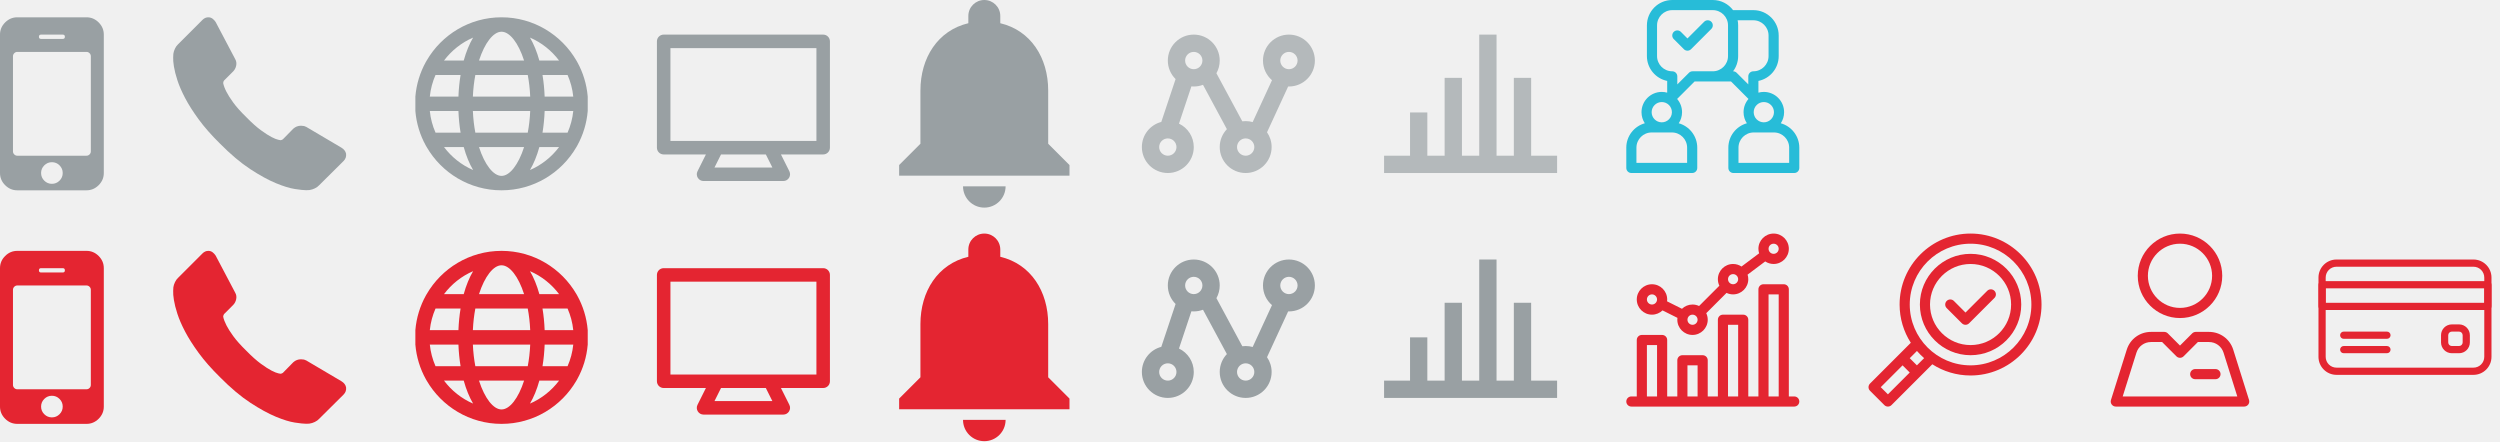
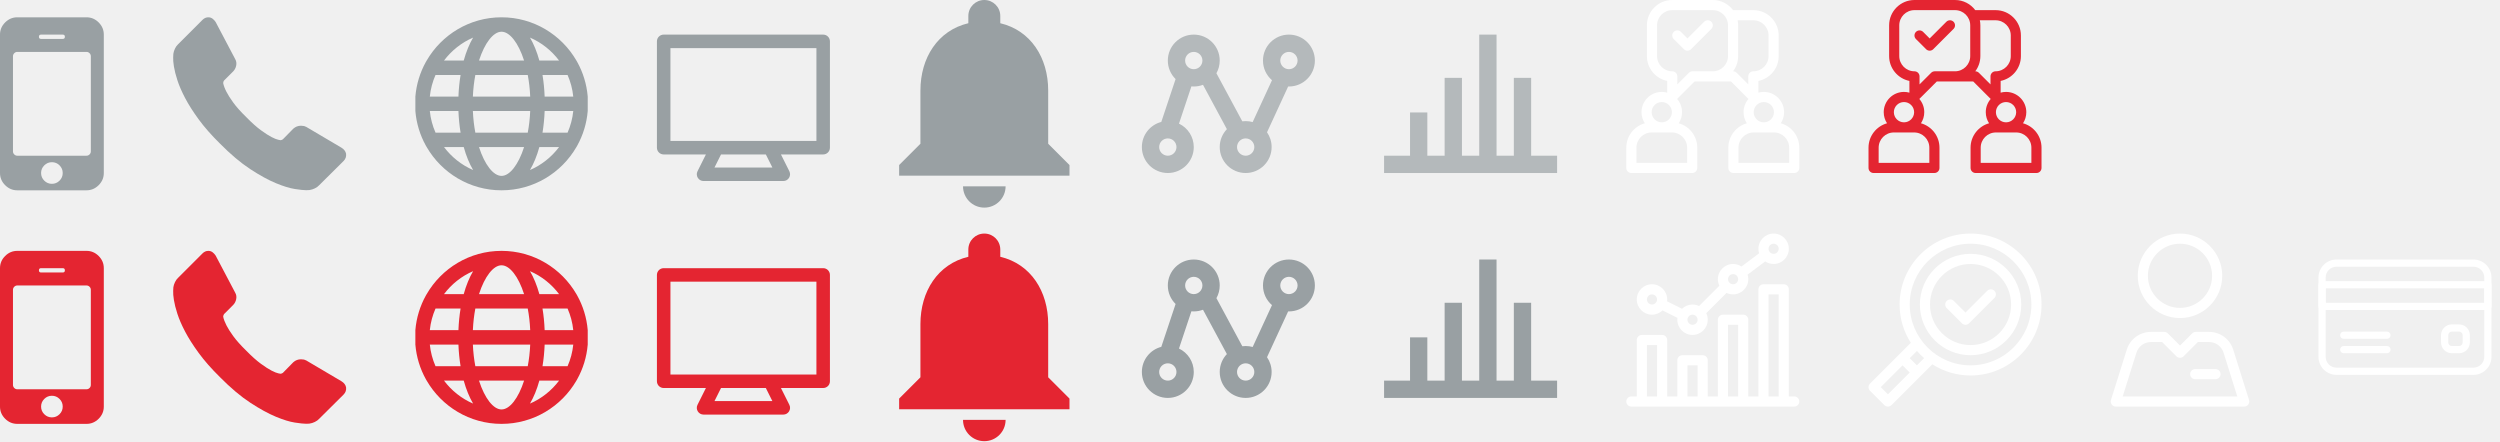
<svg xmlns="http://www.w3.org/2000/svg" width="289" height="51" viewBox="0 0 289 51" fill="none">
  <path fill-rule="evenodd" clip-rule="evenodd" d="M173 4H171V18H169V9H167V18H165V13H163V18H160V20H163H165H167H169H171H173H175H177H180V18H177V9H175V18H173V4Z" fill="#B4B9BB" />
  <path fill-rule="evenodd" clip-rule="evenodd" d="M138 8C138.552 8 139 7.552 139 7C139 6.448 138.552 6 138 6C137.448 6 137 6.448 137 7C137 7.552 137.448 8 138 8ZM138 10C138.376 10 138.735 9.931 139.067 9.805L141.827 14.931C141.315 15.47 141 16.198 141 17C141 18.657 142.343 20 144 20C145.657 20 147 18.657 147 17C147 16.365 146.803 15.777 146.467 15.292L148.91 9.999C148.94 10 148.97 10 149 10C150.657 10 152 8.657 152 7C152 5.343 150.657 4 149 4C147.343 4 146 5.343 146 7C146 7.909 146.404 8.723 147.042 9.273L144.809 14.11C144.552 14.039 144.28 14 144 14C143.868 14 143.738 14.008 143.611 14.025L140.618 8.467C140.861 8.033 141 7.533 141 7C141 5.343 139.657 4 138 4C136.343 4 135 5.343 135 7C135 7.839 135.344 8.597 135.899 9.141L134.247 14.095C132.955 14.429 132 15.603 132 17C132 18.657 133.343 20 135 20C136.657 20 138 18.657 138 17C138 15.805 137.301 14.773 136.29 14.291L137.725 9.988C137.815 9.996 137.907 10 138 10ZM135 18C135.552 18 136 17.552 136 17C136 16.448 135.552 16 135 16C134.448 16 134 16.448 134 17C134 17.552 134.448 18 135 18ZM145 17C145 17.552 144.552 18 144 18C143.448 18 143 17.552 143 17C143 16.448 143.448 16 144 16C144.552 16 145 16.448 145 17ZM150 7C150 7.552 149.552 8 149 8C148.448 8 148 7.552 148 7C148 6.448 148.448 6 149 6C149.552 6 150 6.448 150 7Z" fill="#B4B9BB" />
  <path fill-rule="evenodd" clip-rule="evenodd" d="M173 30H171V44H169V35H167V44H165V39H163V44H160V46H163H165H167H169H171H173H175H177H180V44H177V35H175V44H173V30Z" fill="#99A0A3" />
  <path fill-rule="evenodd" clip-rule="evenodd" d="M138 34C138.552 34 139 33.552 139 33C139 32.448 138.552 32 138 32C137.448 32 137 32.448 137 33C137 33.552 137.448 34 138 34ZM138 36C138.376 36 138.735 35.931 139.067 35.805L141.827 40.931C141.315 41.47 141 42.198 141 43C141 44.657 142.343 46 144 46C145.657 46 147 44.657 147 43C147 42.365 146.803 41.777 146.467 41.292L148.91 35.999C148.94 36 148.97 36 149 36C150.657 36 152 34.657 152 33C152 31.343 150.657 30 149 30C147.343 30 146 31.343 146 33C146 33.908 146.404 34.723 147.042 35.273L144.809 40.11C144.552 40.038 144.28 40 144 40C143.868 40 143.738 40.008 143.611 40.025L140.618 34.467C140.861 34.033 141 33.533 141 33C141 31.343 139.657 30 138 30C136.343 30 135 31.343 135 33C135 33.839 135.344 34.597 135.899 35.141L134.247 40.095C132.955 40.429 132 41.603 132 43C132 44.657 133.343 46 135 46C136.657 46 138 44.657 138 43C138 41.805 137.301 40.773 136.29 40.291L137.725 35.988C137.815 35.996 137.907 36 138 36ZM135 44C135.552 44 136 43.552 136 43C136 42.448 135.552 42 135 42C134.448 42 134 42.448 134 43C134 43.552 134.448 44 135 44ZM145 43C145 43.552 144.552 44 144 44C143.448 44 143 43.552 143 43C143 42.448 143.448 42 144 42C144.552 42 145 42.448 145 43ZM150 33C150 33.552 149.552 34 149 34C148.448 34 148 33.552 148 33C148 32.448 148.448 32 149 32C149.552 32 150 32.448 150 33Z" fill="#99A0A3" />
  <path d="M113.787 24C115.147 24 116.248 22.898 116.248 21.538H111.325C111.325 22.898 112.427 24 113.787 24Z" fill="#99A0A3" />
  <path d="M121.171 16.615V10.461C121.171 6.677 119.159 3.52 115.633 2.683V1.846C115.633 0.825 114.808 0 113.787 0C112.765 0 111.94 0.825 111.94 1.846V2.683C108.414 3.52 106.402 6.677 106.402 10.462V16.615L103.94 19.077V20.308H123.633V19.077L121.171 16.615Z" fill="#99A0A3" />
  <path d="M11.406 2.594C11.011 2.198 10.542 2 10 2H2C1.458 2 0.99 2.198 0.594 2.594C0.198 2.989 0 3.458 0 4V20C0 20.542 0.198 21.01 0.594 21.406C0.99 21.802 1.458 22 2 22H10C10.541 22 11.011 21.802 11.406 21.406C11.802 21.01 12 20.542 12 20V4C12 3.458 11.802 2.99 11.406 2.594ZM4.75 4H7.25C7.417 4 7.5 4.083 7.5 4.25C7.5 4.417 7.417 4.5 7.25 4.5H4.75C4.583 4.5 4.5 4.417 4.5 4.25C4.5 4.083 4.583 4 4.75 4ZM6.883 20.883C6.638 21.127 6.344 21.25 6 21.25C5.656 21.25 5.362 21.127 5.117 20.883C4.872 20.638 4.75 20.343 4.75 20C4.75 19.656 4.873 19.362 5.117 19.117C5.362 18.872 5.656 18.75 6 18.75C6.344 18.75 6.638 18.872 6.883 19.117C7.128 19.362 7.25 19.656 7.25 20C7.25 20.344 7.128 20.638 6.883 20.883ZM10.5 17.5C10.5 17.635 10.451 17.753 10.352 17.852C10.252 17.951 10.136 18 10 18H2C1.865 18 1.748 17.95 1.649 17.852C1.55 17.753 1.5 17.635 1.5 17.5V6.5C1.5 6.365 1.55 6.247 1.649 6.149C1.748 6.05 1.865 6 2 6H10C10.136 6 10.252 6.05 10.352 6.149C10.451 6.248 10.5 6.365 10.5 6.5V17.5H10.5V17.5Z" fill="#99A0A3" />
  <path d="M40.006 17.774C40.048 18.098 39.95 18.381 39.71 18.62L36.894 21.415C36.767 21.556 36.601 21.676 36.396 21.775C36.191 21.874 35.99 21.938 35.793 21.966C35.779 21.966 35.736 21.969 35.666 21.976C35.595 21.983 35.504 21.987 35.391 21.987C35.122 21.987 34.688 21.941 34.088 21.849C33.488 21.758 32.755 21.532 31.887 21.172C31.018 20.812 30.034 20.272 28.933 19.552C27.832 18.832 26.66 17.844 25.418 16.588C24.43 15.614 23.611 14.682 22.962 13.793C22.313 12.904 21.791 12.082 21.395 11.326C21 10.571 20.704 9.887 20.506 9.273C20.308 8.659 20.174 8.129 20.104 7.685C20.033 7.24 20.005 6.891 20.019 6.637C20.033 6.383 20.04 6.242 20.04 6.213C20.069 6.016 20.132 5.815 20.231 5.61C20.33 5.405 20.45 5.239 20.591 5.112L23.407 2.296C23.604 2.099 23.83 2 24.084 2C24.268 2 24.43 2.053 24.571 2.159C24.712 2.265 24.832 2.395 24.931 2.55L27.197 6.849C27.324 7.074 27.359 7.321 27.302 7.59C27.246 7.858 27.126 8.084 26.943 8.267L25.905 9.305C25.877 9.333 25.852 9.379 25.831 9.442C25.81 9.506 25.799 9.559 25.799 9.601C25.856 9.897 25.983 10.236 26.18 10.617C26.35 10.956 26.611 11.369 26.964 11.856C27.317 12.343 27.818 12.904 28.467 13.539C29.102 14.188 29.667 14.693 30.161 15.053C30.655 15.413 31.068 15.678 31.399 15.847C31.731 16.016 31.985 16.119 32.162 16.154L32.426 16.207C32.454 16.207 32.5 16.196 32.564 16.175C32.627 16.154 32.673 16.129 32.702 16.101L33.908 14.873C34.163 14.647 34.459 14.534 34.798 14.534C35.038 14.534 35.228 14.576 35.369 14.661H35.39L39.477 17.075C39.773 17.258 39.95 17.491 40.006 17.774Z" fill="#99A0A3" />
  <path d="M66.728 7.165L66.633 7C64.901 4.014 61.671 2 57.978 2C54.285 2 51.055 4.014 49.324 7L49.228 7.165C48.56 8.37 48.135 9.725 48.016 11.167V12.833C48.135 14.275 48.56 15.63 49.228 16.834L49.324 17C51.055 19.986 54.285 22 57.978 22C61.671 22 64.901 19.986 66.633 17L66.728 16.834C67.396 15.63 67.821 14.275 67.941 12.833V11.167C67.821 9.725 67.396 8.37 66.728 7.165V7.165ZM62.961 11.167C62.928 10.291 62.844 9.454 62.713 8.667H65.611C65.952 9.446 66.181 10.285 66.269 11.167H62.961ZM57.978 20.333C57.036 20.333 56.03 19.05 55.372 17H60.585C59.926 19.05 58.92 20.333 57.978 20.333ZM54.949 15.333C54.802 14.561 54.703 13.722 54.664 12.833H61.292C61.254 13.722 61.154 14.561 61.008 15.333H54.949ZM54.664 11.167C54.703 10.278 54.802 9.439 54.949 8.667H61.008C61.154 9.439 61.254 10.278 61.292 11.167H54.664ZM57.978 3.667C58.92 3.667 59.926 4.951 60.584 7H55.372C56.03 4.951 57.036 3.667 57.978 3.667ZM64.629 7H62.349C62.068 5.983 61.701 5.088 61.265 4.345C62.606 4.923 63.76 5.847 64.629 7V7ZM54.692 4.345C54.255 5.088 53.888 5.983 53.607 7H51.327C52.196 5.847 53.35 4.923 54.692 4.345ZM50.346 8.667H53.243C53.113 9.454 53.028 10.291 52.995 11.167H49.687C49.775 10.285 50.004 9.446 50.346 8.667ZM52.995 12.833C53.028 13.709 53.112 14.546 53.243 15.333H50.346C50.004 14.554 49.775 13.715 49.687 12.833H52.995ZM51.327 17H53.607C53.888 18.017 54.255 18.912 54.691 19.655C53.35 19.077 52.196 18.152 51.327 17ZM61.264 19.655C61.701 18.912 62.068 18.017 62.349 17H64.629C63.76 18.152 62.606 19.077 61.264 19.655ZM65.611 15.333H62.714C62.844 14.546 62.928 13.709 62.962 12.833H66.27C66.181 13.715 65.953 14.554 65.611 15.333V15.333Z" fill="#99A0A3" />
  <path d="M95.159 4H76.722C76.29 4 75.94 4.35 75.94 4.781V17.073C75.94 17.505 76.29 17.854 76.722 17.854H81.603L80.632 19.797C80.373 20.315 80.751 20.927 81.331 20.927H90.55C91.129 20.927 91.508 20.316 91.249 19.797L90.277 17.854H95.159C95.591 17.854 95.94 17.505 95.94 17.073V4.781C95.94 4.35 95.591 4 95.159 4V4ZM89.286 19.365H82.595L83.35 17.854H88.531L89.286 19.365ZM94.378 16.292H77.503V5.562H94.378V16.292Z" fill="#99A0A3" />
  <path d="M113.787 51C115.147 51 116.248 49.898 116.248 48.538H111.325C111.325 49.898 112.427 51 113.787 51Z" fill="#E42531" />
  <path d="M121.171 43.615V37.462C121.171 33.677 119.159 30.52 115.633 29.683V28.846C115.633 27.825 114.808 27 113.787 27C112.765 27 111.94 27.825 111.94 28.846V29.683C108.414 30.52 106.402 33.677 106.402 37.462V43.615L103.94 46.077V47.308H123.633V46.077L121.171 43.615Z" fill="#E42531" />
  <path d="M11.406 29.594C11.011 29.198 10.542 29 10 29H2C1.458 29 0.99 29.198 0.594 29.594C0.198 29.989 0 30.458 0 31V47C0 47.542 0.198 48.01 0.594 48.406C0.99 48.802 1.458 49 2 49H10C10.541 49 11.011 48.802 11.406 48.406C11.802 48.01 12 47.542 12 47V31C12 30.458 11.802 29.99 11.406 29.594ZM4.75 31H7.25C7.417 31 7.5 31.083 7.5 31.25C7.5 31.417 7.417 31.5 7.25 31.5H4.75C4.583 31.5 4.5 31.417 4.5 31.25C4.5 31.083 4.583 31 4.75 31ZM6.883 47.883C6.638 48.127 6.344 48.25 6 48.25C5.656 48.25 5.362 48.127 5.117 47.883C4.872 47.638 4.75 47.343 4.75 47C4.75 46.656 4.873 46.362 5.117 46.117C5.362 45.873 5.656 45.75 6 45.75C6.344 45.75 6.638 45.873 6.883 46.117C7.128 46.362 7.25 46.656 7.25 47C7.25 47.344 7.128 47.638 6.883 47.883ZM10.5 44.5C10.5 44.635 10.451 44.753 10.352 44.852C10.252 44.951 10.136 45 10 45H2C1.865 45 1.748 44.95 1.649 44.852C1.55 44.753 1.5 44.635 1.5 44.5V33.5C1.5 33.365 1.55 33.248 1.649 33.149C1.748 33.05 1.865 33 2 33H10C10.136 33 10.252 33.05 10.352 33.149C10.451 33.248 10.5 33.365 10.5 33.5V44.5H10.5V44.5Z" fill="#E42531" />
  <path d="M40.006 44.774C40.048 45.098 39.95 45.381 39.71 45.62L36.894 48.415C36.767 48.556 36.601 48.676 36.396 48.775C36.191 48.874 35.99 48.938 35.793 48.966C35.779 48.966 35.736 48.969 35.666 48.976C35.595 48.983 35.504 48.987 35.391 48.987C35.122 48.987 34.688 48.941 34.088 48.849C33.488 48.758 32.755 48.532 31.887 48.172C31.018 47.812 30.034 47.272 28.933 46.552C27.832 45.832 26.66 44.844 25.418 43.588C24.43 42.614 23.611 41.682 22.962 40.793C22.313 39.904 21.791 39.082 21.395 38.327C21 37.571 20.704 36.887 20.506 36.273C20.308 35.659 20.174 35.13 20.104 34.685C20.033 34.24 20.005 33.891 20.019 33.637C20.033 33.383 20.04 33.242 20.04 33.213C20.069 33.016 20.132 32.815 20.231 32.61C20.33 32.405 20.45 32.239 20.591 32.112L23.407 29.296C23.604 29.099 23.83 29 24.084 29C24.268 29 24.43 29.053 24.571 29.159C24.712 29.265 24.832 29.395 24.931 29.55L27.197 33.849C27.324 34.074 27.359 34.321 27.302 34.59C27.246 34.858 27.126 35.084 26.943 35.267L25.905 36.304C25.877 36.333 25.852 36.379 25.831 36.442C25.81 36.506 25.799 36.559 25.799 36.601C25.856 36.897 25.983 37.236 26.18 37.617C26.35 37.956 26.611 38.369 26.964 38.856C27.317 39.343 27.818 39.904 28.467 40.539C29.102 41.188 29.667 41.693 30.161 42.053C30.655 42.413 31.068 42.678 31.399 42.847C31.731 43.016 31.985 43.119 32.162 43.154L32.426 43.207C32.454 43.207 32.5 43.196 32.564 43.175C32.627 43.154 32.673 43.129 32.702 43.101L33.908 41.873C34.163 41.647 34.459 41.534 34.798 41.534C35.038 41.534 35.228 41.576 35.369 41.661H35.39L39.477 44.075C39.773 44.258 39.95 44.491 40.006 44.774Z" fill="#E42531" />
  <path d="M66.728 34.165L66.633 34C64.901 31.014 61.671 29 57.978 29C54.285 29 51.055 31.014 49.324 34L49.228 34.165C48.56 35.37 48.135 36.725 48.016 38.167V39.833C48.135 41.275 48.56 42.63 49.228 43.834L49.324 44C51.055 46.986 54.285 49 57.978 49C61.671 49 64.901 46.986 66.633 44L66.728 43.834C67.396 42.63 67.821 41.275 67.941 39.833V38.167C67.821 36.725 67.396 35.37 66.728 34.165V34.165ZM62.961 38.167C62.928 37.291 62.844 36.454 62.713 35.667H65.611C65.952 36.446 66.181 37.285 66.269 38.167H62.961ZM57.978 47.333C57.036 47.333 56.03 46.05 55.372 44H60.585C59.926 46.05 58.92 47.333 57.978 47.333ZM54.949 42.333C54.802 41.561 54.703 40.722 54.664 39.833H61.292C61.254 40.722 61.154 41.561 61.008 42.333H54.949ZM54.664 38.167C54.703 37.278 54.802 36.439 54.949 35.667H61.008C61.154 36.439 61.254 37.278 61.292 38.167H54.664ZM57.978 30.667C58.92 30.667 59.926 31.951 60.584 34H55.372C56.03 31.951 57.036 30.667 57.978 30.667ZM64.629 34H62.349C62.068 32.983 61.701 32.088 61.265 31.345C62.606 31.923 63.76 32.847 64.629 34V34ZM54.692 31.345C54.255 32.088 53.888 32.983 53.607 34H51.327C52.196 32.847 53.35 31.923 54.692 31.345ZM50.346 35.667H53.243C53.113 36.454 53.028 37.291 52.995 38.167H49.687C49.775 37.285 50.004 36.446 50.346 35.667ZM52.995 39.833C53.028 40.709 53.112 41.546 53.243 42.333H50.346C50.004 41.554 49.775 40.715 49.687 39.833H52.995ZM51.327 44H53.607C53.888 45.017 54.255 45.912 54.691 46.655C53.35 46.077 52.196 45.153 51.327 44ZM61.264 46.655C61.701 45.912 62.068 45.017 62.349 44H64.629C63.76 45.153 62.606 46.077 61.264 46.655ZM65.611 42.333H62.714C62.844 41.546 62.928 40.709 62.962 39.833H66.27C66.181 40.715 65.953 41.554 65.611 42.333V42.333Z" fill="#E42531" />
  <path d="M95.159 31H76.722C76.29 31 75.94 31.35 75.94 31.781V44.073C75.94 44.505 76.29 44.854 76.722 44.854H81.603L80.632 46.797C80.373 47.315 80.751 47.927 81.331 47.927H90.55C91.129 47.927 91.508 47.316 91.249 46.797L90.277 44.854H95.159C95.591 44.854 95.94 44.505 95.94 44.073V31.781C95.94 31.35 95.591 31 95.159 31V31ZM89.286 46.365H82.595L83.35 44.854H88.531L89.286 46.365ZM94.378 43.292H77.503V32.562H94.378V43.292Z" fill="#E42531" />
-   <path d="M190.969 36.375C191.442 36.375 191.871 36.187 192.188 35.882L193.912 36.744C193.903 36.815 193.898 36.887 193.898 36.961C193.898 37.93 194.687 38.719 195.656 38.719C196.625 38.719 197.414 37.93 197.414 36.961C197.414 36.69 197.352 36.433 197.242 36.203L199.586 33.859C199.816 33.969 200.073 34.031 200.344 34.031C201.313 34.031 202.102 33.243 202.102 32.273C202.102 32.09 202.073 31.914 202.021 31.748L204.058 30.221C204.337 30.407 204.671 30.516 205.031 30.516C206 30.516 206.789 29.727 206.789 28.758C206.789 27.789 206 27 205.031 27C204.062 27 203.273 27.789 203.273 28.758C203.273 28.941 203.302 29.117 203.354 29.284L201.317 30.811C201.038 30.624 200.704 30.516 200.344 30.516C199.375 30.516 198.586 31.304 198.586 32.273C198.586 32.544 198.648 32.801 198.758 33.031L196.414 35.375C196.184 35.265 195.927 35.203 195.656 35.203C195.183 35.203 194.754 35.391 194.437 35.696L192.713 34.834C192.722 34.763 192.727 34.691 192.727 34.617C192.727 33.648 191.938 32.859 190.969 32.859C190 32.859 189.211 33.648 189.211 34.617C189.211 35.586 190 36.375 190.969 36.375ZM205.031 28.172C205.354 28.172 205.617 28.435 205.617 28.758C205.617 29.081 205.354 29.344 205.031 29.344C204.708 29.344 204.445 29.081 204.445 28.758C204.445 28.435 204.708 28.172 205.031 28.172ZM200.344 31.688C200.667 31.688 200.93 31.95 200.93 32.273C200.93 32.596 200.667 32.859 200.344 32.859C200.021 32.859 199.758 32.596 199.758 32.273C199.758 31.95 200.021 31.688 200.344 31.688ZM195.656 36.375C195.979 36.375 196.242 36.638 196.242 36.961C196.242 37.284 195.979 37.547 195.656 37.547C195.333 37.547 195.07 37.284 195.07 36.961C195.07 36.638 195.333 36.375 195.656 36.375ZM190.969 34.031C191.292 34.031 191.555 34.294 191.555 34.617C191.555 34.94 191.292 35.203 190.969 35.203C190.646 35.203 190.383 34.94 190.383 34.617C190.383 34.294 190.646 34.031 190.969 34.031Z" fill="#E42531" />
-   <path d="M207.414 45.828H206.789V33.445C206.789 33.122 206.527 32.859 206.203 32.859H203.859C203.536 32.859 203.273 33.122 203.273 33.445V45.828H202.102V36.961C202.102 36.637 201.839 36.375 201.516 36.375H199.172C198.848 36.375 198.586 36.637 198.586 36.961V45.828H197.414V41.648C197.414 41.325 197.152 41.062 196.828 41.062H194.484C194.161 41.062 193.898 41.325 193.898 41.648V45.828H192.727V39.305C192.727 38.981 192.464 38.719 192.141 38.719H189.797C189.473 38.719 189.211 38.981 189.211 39.305V45.828H188.586C188.262 45.828 188 46.09 188 46.414C188 46.738 188.262 47 188.586 47H207.414C207.738 47 208 46.738 208 46.414C208 46.09 207.738 45.828 207.414 45.828ZM204.445 34.031H205.617V45.828H204.445V34.031ZM199.758 37.547H200.93V45.828H199.758V37.547ZM195.07 42.234H196.242V45.828H195.07V42.234ZM190.383 39.891H191.555V45.828H190.383V39.891Z" fill="#E42531" />
-   <path d="M205.86 14.25C206.101 13.881 206.242 13.441 206.242 12.969C206.242 11.676 205.191 10.625 203.898 10.625C203.682 10.625 203.473 10.655 203.273 10.71V9.355C204.609 9.083 205.617 7.899 205.617 6.484V4.102C205.617 2.486 204.303 1.172 202.688 1.172H200.342C199.807 0.461 198.956 0 198 0H193.312C191.697 0 190.383 1.314 190.383 2.93V6.484C190.383 7.899 191.391 9.083 192.727 9.355V10.71C192.527 10.655 192.318 10.625 192.102 10.625C190.809 10.625 189.758 11.676 189.758 12.969C189.758 13.441 189.899 13.881 190.14 14.25C188.907 14.595 188 15.728 188 17.07V19.414C188 19.738 188.262 20 188.586 20H195.617C195.941 20 196.203 19.738 196.203 19.414V17.07C196.203 15.728 195.296 14.595 194.063 14.25C194.304 13.881 194.445 13.441 194.445 12.969C194.445 12.384 194.23 11.85 193.875 11.438L195.899 9.414H198H200.101L202.125 11.438C201.77 11.85 201.555 12.384 201.555 12.969C201.555 13.441 201.696 13.881 201.937 14.25C200.704 14.595 199.797 15.728 199.797 17.07V19.414C199.797 19.738 200.059 20 200.383 20H207.414C207.738 20 208 19.738 208 19.414V17.07C208 15.728 207.093 14.595 205.86 14.25ZM192.102 11.797C192.748 11.797 193.273 12.323 193.273 12.969C193.273 13.615 192.748 14.141 192.102 14.141C191.455 14.141 190.93 13.615 190.93 12.969C190.93 12.323 191.455 11.797 192.102 11.797ZM195.031 17.07V18.828H189.172V17.07C189.172 16.101 189.96 15.312 190.93 15.312H193.273C194.243 15.312 195.031 16.101 195.031 17.07ZM199.758 6.484C199.758 7.454 198.969 8.242 198 8.242H195.656C195.501 8.242 195.352 8.304 195.242 8.414L193.898 9.757V8.828C193.898 8.505 193.636 8.242 193.312 8.242C192.343 8.242 191.555 7.454 191.555 6.484V2.93C191.555 1.96 192.343 1.172 193.312 1.172H198C198.969 1.172 199.758 1.96 199.758 2.93V6.484ZM203.898 11.797C204.545 11.797 205.07 12.323 205.07 12.969C205.07 13.615 204.545 14.141 203.898 14.141C203.252 14.141 202.727 13.615 202.727 12.969C202.727 12.323 203.252 11.797 203.898 11.797ZM202.102 8.828V9.757L200.758 8.414C200.648 8.304 200.499 8.242 200.344 8.242H200.342C200.711 7.752 200.93 7.143 200.93 6.484V2.93C200.93 2.729 200.909 2.533 200.871 2.344H202.688C203.657 2.344 204.445 3.132 204.445 4.102V6.484C204.445 7.454 203.657 8.242 202.688 8.242C202.364 8.242 202.102 8.505 202.102 8.828ZM206.828 18.828H200.969V17.07C200.969 16.101 201.757 15.312 202.727 15.312H205.07C206.04 15.312 206.828 16.101 206.828 17.07V18.828Z" fill="#27BCD8" />
-   <path d="M197.828 2.515C197.6 2.287 197.229 2.287 197 2.515L195.07 4.445L194.313 3.687C194.084 3.458 193.713 3.458 193.484 3.687C193.255 3.916 193.255 4.287 193.484 4.516L194.656 5.688C194.885 5.917 195.256 5.917 195.485 5.688L197.828 3.344C198.057 3.115 198.057 2.744 197.828 2.515Z" fill="#27BCD8" />
-   <path d="M227.797 27C223.274 27 219.594 30.68 219.594 35.203C219.594 36.83 220.07 38.348 220.89 39.624L216.172 44.343C216.062 44.453 216 44.602 216 44.757C216 44.912 216.062 45.061 216.172 45.171L217.829 46.828C217.943 46.943 218.093 47 218.243 47C218.393 47 218.543 46.943 218.657 46.828L223.376 42.11C224.652 42.93 226.17 43.406 227.797 43.406C232.32 43.406 236 39.726 236 35.203C236 30.68 232.32 27 227.797 27ZM218.243 45.585L217.415 44.757L219.937 42.234L220.765 43.063L218.243 45.585ZM221.594 42.234L220.766 41.406L221.6 40.572C221.856 40.867 222.133 41.144 222.428 41.401L221.594 42.234ZM227.797 42.234C223.92 42.234 220.766 39.08 220.766 35.203C220.766 31.326 223.92 28.172 227.797 28.172C231.674 28.172 234.828 31.326 234.828 35.203C234.828 39.08 231.674 42.234 227.797 42.234Z" fill="#E42531" />
-   <path d="M227.797 29.344C224.566 29.344 221.938 31.972 221.938 35.203C221.938 38.434 224.566 41.062 227.797 41.062C231.028 41.062 233.656 38.434 233.656 35.203C233.656 31.972 231.028 29.344 227.797 29.344ZM227.797 39.891C225.212 39.891 223.109 37.788 223.109 35.203C223.109 32.618 225.212 30.516 227.797 30.516C230.382 30.516 232.484 32.618 232.484 35.203C232.484 37.788 230.382 39.891 227.797 39.891Z" fill="#E42531" />
-   <path d="M229.726 33.617L227.211 36.132L225.867 34.789C225.639 34.56 225.268 34.56 225.039 34.789C224.81 35.018 224.81 35.389 225.039 35.617L226.797 37.375C227.025 37.604 227.396 37.604 227.625 37.375L230.555 34.446C230.784 34.217 230.784 33.846 230.555 33.617C230.326 33.388 229.955 33.388 229.726 33.617V33.617Z" fill="#E42531" />
-   <path d="M252.008 27C249.315 27 247.125 29.19 247.125 31.883C247.125 34.575 249.315 36.766 252.008 36.766C254.7 36.766 256.891 34.575 256.891 31.883C256.891 29.19 254.7 27 252.008 27ZM252.008 35.594C249.962 35.594 248.297 33.929 248.297 31.883C248.297 29.837 249.962 28.172 252.008 28.172C254.054 28.172 255.719 29.837 255.719 31.883C255.719 33.929 254.054 35.594 252.008 35.594Z" fill="#E42531" />
-   <path d="M259.989 46.238L258.161 40.419C257.775 39.192 256.652 38.367 255.366 38.367H253.831C253.676 38.367 253.527 38.429 253.417 38.539L252.008 39.948L250.599 38.539C250.489 38.429 250.34 38.367 250.185 38.367H248.65C247.364 38.367 246.241 39.192 245.855 40.419L244.027 46.238C243.971 46.416 244.003 46.61 244.114 46.761C244.224 46.911 244.399 47 244.586 47H259.43C259.616 47 259.792 46.911 259.902 46.761C260.012 46.61 260.045 46.416 259.989 46.238ZM245.384 45.828L246.973 40.77C247.204 40.034 247.878 39.539 248.65 39.539H249.942L251.594 41.191C251.822 41.419 252.193 41.419 252.422 41.191L254.074 39.539H255.366C256.137 39.539 256.811 40.034 257.043 40.77L258.631 45.828H245.384Z" fill="#E42531" />
-   <path d="M256.109 42.664H253.766C253.442 42.664 253.18 42.926 253.18 43.25C253.18 43.574 253.442 43.836 253.766 43.836H256.109C256.433 43.836 256.695 43.574 256.695 43.25C256.695 42.926 256.433 42.664 256.109 42.664Z" fill="#E42531" />
-   <path d="M285.932 30H270.099C268.951 30 268.016 30.935 268.016 32.083V41.25C268.016 42.398 268.951 43.333 270.099 43.333H285.932C287.081 43.333 288.016 42.398 288.016 41.25V32.083C288.016 30.935 287.081 30 285.932 30ZM287.182 41.25C287.182 41.939 286.621 42.5 285.932 42.5H270.099C269.41 42.5 268.849 41.939 268.849 41.25V32.083C268.849 31.394 269.41 30.833 270.099 30.833H285.932C286.621 30.833 287.182 31.394 287.182 32.083V41.25H287.182Z" fill="#E42531" />
-   <path d="M287.599 32.5H268.432C268.202 32.5 268.016 32.687 268.016 32.917V35.417C268.016 35.647 268.202 35.833 268.432 35.833H287.599C287.829 35.833 288.016 35.647 288.016 35.417V32.917C288.016 32.687 287.829 32.5 287.599 32.5ZM287.182 35H268.849V33.333H287.182V35H287.182Z" fill="#E42531" />
-   <path d="M275.932 38.333H270.932C270.702 38.333 270.516 38.52 270.516 38.75C270.516 38.98 270.702 39.167 270.932 39.167H275.932C276.162 39.167 276.349 38.98 276.349 38.75C276.349 38.52 276.162 38.333 275.932 38.333Z" fill="#E42531" />
-   <path d="M275.932 40H270.932C270.702 40 270.516 40.187 270.516 40.417C270.516 40.647 270.702 40.833 270.932 40.833H275.932C276.162 40.833 276.349 40.647 276.349 40.417C276.349 40.187 276.162 40 275.932 40Z" fill="#E42531" />
-   <path d="M284.266 37.5H283.433C282.743 37.5 282.183 38.061 282.183 38.75V39.583C282.183 40.273 282.743 40.833 283.433 40.833H284.266C284.955 40.833 285.516 40.273 285.516 39.583V38.75C285.516 38.061 284.955 37.5 284.266 37.5ZM284.683 39.583C284.683 39.813 284.496 40 284.266 40H283.433C283.203 40 283.016 39.813 283.016 39.583V38.75C283.016 38.52 283.203 38.333 283.433 38.333H284.266C284.496 38.333 284.683 38.52 284.683 38.75V39.583Z" fill="#E42531" />
+   <path d="M190.969 36.375C191.442 36.375 191.871 36.187 192.188 35.882L193.912 36.744C193.903 36.815 193.898 36.887 193.898 36.961C193.898 37.93 194.687 38.719 195.656 38.719C196.625 38.719 197.414 37.93 197.414 36.961C197.414 36.69 197.352 36.433 197.242 36.203L199.586 33.859C199.816 33.969 200.073 34.031 200.344 34.031C201.313 34.031 202.102 33.243 202.102 32.273C202.102 32.09 202.073 31.914 202.021 31.748L204.058 30.221C204.337 30.407 204.671 30.516 205.031 30.516C206 30.516 206.789 29.727 206.789 28.758C206.789 27.789 206 27 205.031 27C204.062 27 203.273 27.789 203.273 28.758C203.273 28.941 203.302 29.117 203.354 29.284L201.317 30.811C201.038 30.624 200.704 30.516 200.344 30.516C199.375 30.516 198.586 31.304 198.586 32.273C198.586 32.544 198.648 32.801 198.758 33.031L196.414 35.375C196.184 35.265 195.927 35.203 195.656 35.203C195.183 35.203 194.754 35.391 194.437 35.696L192.713 34.834C192.722 34.763 192.727 34.691 192.727 34.617C192.727 33.648 191.938 32.859 190.969 32.859C190 32.859 189.211 33.648 189.211 34.617C189.211 35.586 190 36.375 190.969 36.375ZM205.031 28.172C205.354 28.172 205.617 28.435 205.617 28.758C205.617 29.081 205.354 29.344 205.031 29.344C204.708 29.344 204.445 29.081 204.445 28.758C204.445 28.435 204.708 28.172 205.031 28.172ZM200.344 31.688C200.667 31.688 200.93 31.95 200.93 32.273C200.93 32.596 200.667 32.859 200.344 32.859C200.021 32.859 199.758 32.596 199.758 32.273C199.758 31.95 200.021 31.688 200.344 31.688ZM195.656 36.375C195.979 36.375 196.242 36.638 196.242 36.961C196.242 37.284 195.979 37.547 195.656 37.547C195.333 37.547 195.07 37.284 195.07 36.961C195.07 36.638 195.333 36.375 195.656 36.375ZM190.969 34.031C191.292 34.031 191.555 34.294 191.555 34.617C191.555 34.94 191.292 35.203 190.969 35.203C190.646 35.203 190.383 34.94 190.383 34.617C190.383 34.294 190.646 34.031 190.969 34.031Z" fill="white" />
+   <path d="M207.414 45.828H206.789V33.445C206.789 33.122 206.527 32.859 206.203 32.859H203.859C203.536 32.859 203.273 33.122 203.273 33.445V45.828H202.102V36.961C202.102 36.637 201.839 36.375 201.516 36.375H199.172C198.848 36.375 198.586 36.637 198.586 36.961V45.828H197.414V41.648C197.414 41.325 197.152 41.062 196.828 41.062H194.484C194.161 41.062 193.898 41.325 193.898 41.648V45.828H192.727V39.305C192.727 38.981 192.464 38.719 192.141 38.719H189.797C189.473 38.719 189.211 38.981 189.211 39.305V45.828H188.586C188.262 45.828 188 46.09 188 46.414C188 46.738 188.262 47 188.586 47H207.414C207.738 47 208 46.738 208 46.414C208 46.09 207.738 45.828 207.414 45.828ZM204.445 34.031H205.617V45.828H204.445V34.031ZM199.758 37.547H200.93V45.828H199.758V37.547ZM195.07 42.234H196.242V45.828H195.07V42.234ZM190.383 39.891H191.555V45.828H190.383V39.891Z" fill="white" />
+   <path d="M205.86 14.25C206.101 13.881 206.242 13.441 206.242 12.969C206.242 11.676 205.191 10.625 203.898 10.625C203.682 10.625 203.473 10.655 203.273 10.71V9.355C204.609 9.083 205.617 7.899 205.617 6.484V4.102C205.617 2.486 204.303 1.172 202.688 1.172H200.342C199.807 0.461 198.956 0 198 0H193.312C191.697 0 190.383 1.314 190.383 2.93V6.484C190.383 7.899 191.391 9.083 192.727 9.355V10.71C192.527 10.655 192.318 10.625 192.102 10.625C190.809 10.625 189.758 11.676 189.758 12.969C189.758 13.441 189.899 13.881 190.14 14.25C188.907 14.595 188 15.728 188 17.07V19.414C188 19.738 188.262 20 188.586 20H195.617C195.941 20 196.203 19.738 196.203 19.414V17.07C196.203 15.728 195.296 14.595 194.063 14.25C194.304 13.881 194.445 13.441 194.445 12.969C194.445 12.384 194.23 11.85 193.875 11.438L195.899 9.414H198H200.101L202.125 11.438C201.77 11.85 201.555 12.384 201.555 12.969C201.555 13.441 201.696 13.881 201.937 14.25C200.704 14.595 199.797 15.728 199.797 17.07V19.414C199.797 19.738 200.059 20 200.383 20H207.414C207.738 20 208 19.738 208 19.414V17.07C208 15.728 207.093 14.595 205.86 14.25ZM192.102 11.797C192.748 11.797 193.273 12.323 193.273 12.969C193.273 13.615 192.748 14.141 192.102 14.141C191.455 14.141 190.93 13.615 190.93 12.969C190.93 12.323 191.455 11.797 192.102 11.797ZM195.031 17.07V18.828H189.172V17.07C189.172 16.101 189.96 15.312 190.93 15.312H193.273C194.243 15.312 195.031 16.101 195.031 17.07ZM199.758 6.484C199.758 7.454 198.969 8.242 198 8.242H195.656C195.501 8.242 195.352 8.304 195.242 8.414L193.898 9.757V8.828C193.898 8.505 193.636 8.242 193.312 8.242C192.343 8.242 191.555 7.454 191.555 6.484V2.93C191.555 1.96 192.343 1.172 193.312 1.172H198C198.969 1.172 199.758 1.96 199.758 2.93V6.484ZM203.898 11.797C204.545 11.797 205.07 12.323 205.07 12.969C205.07 13.615 204.545 14.141 203.898 14.141C203.252 14.141 202.727 13.615 202.727 12.969C202.727 12.323 203.252 11.797 203.898 11.797ZM202.102 8.828V9.757L200.758 8.414C200.648 8.304 200.499 8.242 200.344 8.242H200.342C200.711 7.752 200.93 7.143 200.93 6.484V2.93C200.93 2.729 200.909 2.533 200.871 2.344H202.688C203.657 2.344 204.445 3.132 204.445 4.102V6.484C204.445 7.454 203.657 8.242 202.688 8.242C202.364 8.242 202.102 8.505 202.102 8.828ZM206.828 18.828H200.969V17.07C200.969 16.101 201.757 15.312 202.727 15.312H205.07C206.04 15.312 206.828 16.101 206.828 17.07V18.828Z" fill="white" />
+   <path d="M197.828 2.515C197.6 2.287 197.229 2.287 197 2.515L195.07 4.445L194.313 3.687C194.084 3.458 193.713 3.458 193.484 3.687C193.255 3.916 193.255 4.287 193.484 4.516L194.656 5.688C194.885 5.917 195.256 5.917 195.485 5.688L197.828 3.344C198.057 3.115 198.057 2.744 197.828 2.515Z" fill="white" />
+   <path d="M233.86 14.25C234.101 13.881 234.242 13.441 234.242 12.969C234.242 11.676 233.191 10.625 231.898 10.625C231.682 10.625 231.473 10.655 231.273 10.71V9.355C232.609 9.083 233.617 7.899 233.617 6.484V4.102C233.617 2.486 232.303 1.172 230.688 1.172H228.342C227.807 0.461 226.956 0 226 0H221.312C219.697 0 218.383 1.314 218.383 2.93V6.484C218.383 7.899 219.391 9.083 220.727 9.355V10.71C220.527 10.655 220.318 10.625 220.102 10.625C218.809 10.625 217.758 11.676 217.758 12.969C217.758 13.441 217.899 13.881 218.14 14.25C216.907 14.595 216 15.728 216 17.07V19.414C216 19.738 216.262 20 216.586 20H223.617C223.941 20 224.203 19.738 224.203 19.414V17.07C224.203 15.728 223.296 14.595 222.063 14.25C222.304 13.881 222.445 13.441 222.445 12.969C222.445 12.384 222.23 11.85 221.875 11.438L223.899 9.414H226H228.101L230.125 11.438C229.77 11.85 229.555 12.384 229.555 12.969C229.555 13.441 229.696 13.881 229.937 14.25C228.704 14.595 227.797 15.728 227.797 17.07V19.414C227.797 19.738 228.059 20 228.383 20H235.414C235.738 20 236 19.738 236 19.414V17.07C236 15.728 235.093 14.595 233.86 14.25ZM220.102 11.797C220.748 11.797 221.273 12.323 221.273 12.969C221.273 13.615 220.748 14.141 220.102 14.141C219.455 14.141 218.93 13.615 218.93 12.969C218.93 12.323 219.455 11.797 220.102 11.797ZM223.031 17.07V18.828H217.172V17.07C217.172 16.101 217.96 15.312 218.93 15.312H221.273C222.243 15.312 223.031 16.101 223.031 17.07ZM227.758 6.484C227.758 7.454 226.969 8.242 226 8.242H223.656C223.501 8.242 223.352 8.304 223.242 8.414L221.898 9.757V8.828C221.898 8.505 221.636 8.242 221.312 8.242C220.343 8.242 219.555 7.454 219.555 6.484V2.93C219.555 1.96 220.343 1.172 221.312 1.172H226C226.969 1.172 227.758 1.96 227.758 2.93V6.484ZM231.898 11.797C232.545 11.797 233.07 12.323 233.07 12.969C233.07 13.615 232.545 14.141 231.898 14.141C231.252 14.141 230.727 13.615 230.727 12.969C230.727 12.323 231.252 11.797 231.898 11.797ZM230.102 8.828V9.757L228.758 8.414C228.648 8.304 228.499 8.242 228.344 8.242H228.342C228.711 7.752 228.93 7.143 228.93 6.484V2.93C228.93 2.729 228.909 2.533 228.871 2.344H230.688C231.657 2.344 232.445 3.132 232.445 4.102V6.484C232.445 7.454 231.657 8.242 230.688 8.242C230.364 8.242 230.102 8.505 230.102 8.828ZM234.828 18.828H228.969V17.07C228.969 16.101 229.757 15.312 230.727 15.312H233.07C234.04 15.312 234.828 16.101 234.828 17.07V18.828Z" fill="#E42531" />
+   <path d="M225.828 2.515C225.6 2.287 225.229 2.287 225 2.515L223.07 4.445L222.313 3.687C222.084 3.458 221.713 3.458 221.484 3.687C221.255 3.916 221.255 4.287 221.484 4.516L222.656 5.688C222.885 5.917 223.256 5.917 223.485 5.688L225.828 3.344C226.057 3.115 226.057 2.744 225.828 2.515Z" fill="#E42531" />
+   <path d="M227.797 27C223.274 27 219.594 30.68 219.594 35.203C219.594 36.83 220.07 38.348 220.89 39.624L216.172 44.343C216.062 44.453 216 44.602 216 44.757C216 44.912 216.062 45.061 216.172 45.171L217.829 46.828C217.943 46.943 218.093 47 218.243 47C218.393 47 218.543 46.943 218.657 46.828L223.376 42.11C224.652 42.93 226.17 43.406 227.797 43.406C232.32 43.406 236 39.726 236 35.203C236 30.68 232.32 27 227.797 27ZM218.243 45.585L217.415 44.757L219.937 42.234L220.765 43.063L218.243 45.585ZM221.594 42.234L220.766 41.406L221.6 40.572C221.856 40.867 222.133 41.144 222.428 41.401L221.594 42.234ZM227.797 42.234C223.92 42.234 220.766 39.08 220.766 35.203C220.766 31.326 223.92 28.172 227.797 28.172C231.674 28.172 234.828 31.326 234.828 35.203C234.828 39.08 231.674 42.234 227.797 42.234Z" fill="white" />
+   <path d="M227.797 29.344C224.566 29.344 221.938 31.972 221.938 35.203C221.938 38.434 224.566 41.062 227.797 41.062C231.028 41.062 233.656 38.434 233.656 35.203C233.656 31.972 231.028 29.344 227.797 29.344ZM227.797 39.891C225.212 39.891 223.109 37.788 223.109 35.203C223.109 32.618 225.212 30.516 227.797 30.516C230.382 30.516 232.484 32.618 232.484 35.203C232.484 37.788 230.382 39.891 227.797 39.891Z" fill="white" />
+   <path d="M229.726 33.617L227.211 36.132L225.867 34.789C225.639 34.56 225.268 34.56 225.039 34.789C224.81 35.018 224.81 35.389 225.039 35.617L226.797 37.375C227.025 37.604 227.396 37.604 227.625 37.375L230.555 34.446C230.784 34.217 230.784 33.846 230.555 33.617C230.326 33.388 229.955 33.388 229.726 33.617V33.617Z" fill="white" />
+   <path d="M252.008 27C249.315 27 247.125 29.19 247.125 31.883C247.125 34.575 249.315 36.766 252.008 36.766C254.7 36.766 256.891 34.575 256.891 31.883C256.891 29.19 254.7 27 252.008 27ZM252.008 35.594C249.962 35.594 248.297 33.929 248.297 31.883C248.297 29.837 249.962 28.172 252.008 28.172C254.054 28.172 255.719 29.837 255.719 31.883C255.719 33.929 254.054 35.594 252.008 35.594Z" fill="white" />
+   <path d="M259.989 46.238L258.161 40.419C257.775 39.192 256.652 38.367 255.366 38.367H253.831C253.676 38.367 253.527 38.429 253.417 38.539L252.008 39.948L250.599 38.539C250.489 38.429 250.34 38.367 250.185 38.367H248.65C247.364 38.367 246.241 39.192 245.855 40.419L244.027 46.238C243.971 46.416 244.003 46.61 244.114 46.761C244.224 46.911 244.399 47 244.586 47H259.43C259.616 47 259.792 46.911 259.902 46.761C260.012 46.61 260.045 46.416 259.989 46.238ZM245.384 45.828L246.973 40.77C247.204 40.034 247.878 39.539 248.65 39.539H249.942L251.594 41.191C251.822 41.419 252.193 41.419 252.422 41.191L254.074 39.539H255.366C256.137 39.539 256.811 40.034 257.043 40.77L258.631 45.828H245.384Z" fill="white" />
+   <path d="M256.109 42.664H253.766C253.442 42.664 253.18 42.926 253.18 43.25C253.18 43.574 253.442 43.836 253.766 43.836H256.109C256.433 43.836 256.695 43.574 256.695 43.25C256.695 42.926 256.433 42.664 256.109 42.664Z" fill="white" />
+   <path d="M285.932 30H270.099C268.951 30 268.016 30.935 268.016 32.083V41.25C268.016 42.398 268.951 43.333 270.099 43.333H285.932C287.081 43.333 288.016 42.398 288.016 41.25V32.083C288.016 30.935 287.081 30 285.932 30ZM287.182 41.25C287.182 41.939 286.621 42.5 285.932 42.5H270.099C269.41 42.5 268.849 41.939 268.849 41.25V32.083C268.849 31.394 269.41 30.833 270.099 30.833H285.932C286.621 30.833 287.182 31.394 287.182 32.083V41.25H287.182Z" fill="white" />
+   <path d="M287.599 32.5H268.432C268.202 32.5 268.016 32.687 268.016 32.917V35.417C268.016 35.647 268.202 35.833 268.432 35.833H287.599C287.829 35.833 288.016 35.647 288.016 35.417V32.917C288.016 32.687 287.829 32.5 287.599 32.5ZM287.182 35H268.849V33.333H287.182V35H287.182Z" fill="white" />
+   <path d="M275.932 38.333H270.932C270.702 38.333 270.516 38.52 270.516 38.75C270.516 38.98 270.702 39.167 270.932 39.167H275.932C276.162 39.167 276.349 38.98 276.349 38.75C276.349 38.52 276.162 38.333 275.932 38.333Z" fill="white" />
+   <path d="M275.932 40H270.932C270.702 40 270.516 40.187 270.516 40.417C270.516 40.647 270.702 40.833 270.932 40.833H275.932C276.162 40.833 276.349 40.647 276.349 40.417C276.349 40.187 276.162 40 275.932 40Z" fill="white" />
+   <path d="M284.266 37.5H283.433C282.743 37.5 282.183 38.061 282.183 38.75V39.583C282.183 40.273 282.743 40.833 283.433 40.833H284.266C284.955 40.833 285.516 40.273 285.516 39.583V38.75C285.516 38.061 284.955 37.5 284.266 37.5ZM284.683 39.583C284.683 39.813 284.496 40 284.266 40H283.433C283.203 40 283.016 39.813 283.016 39.583V38.75C283.016 38.52 283.203 38.333 283.433 38.333H284.266C284.496 38.333 284.683 38.52 284.683 38.75V39.583Z" fill="white" />
</svg>
